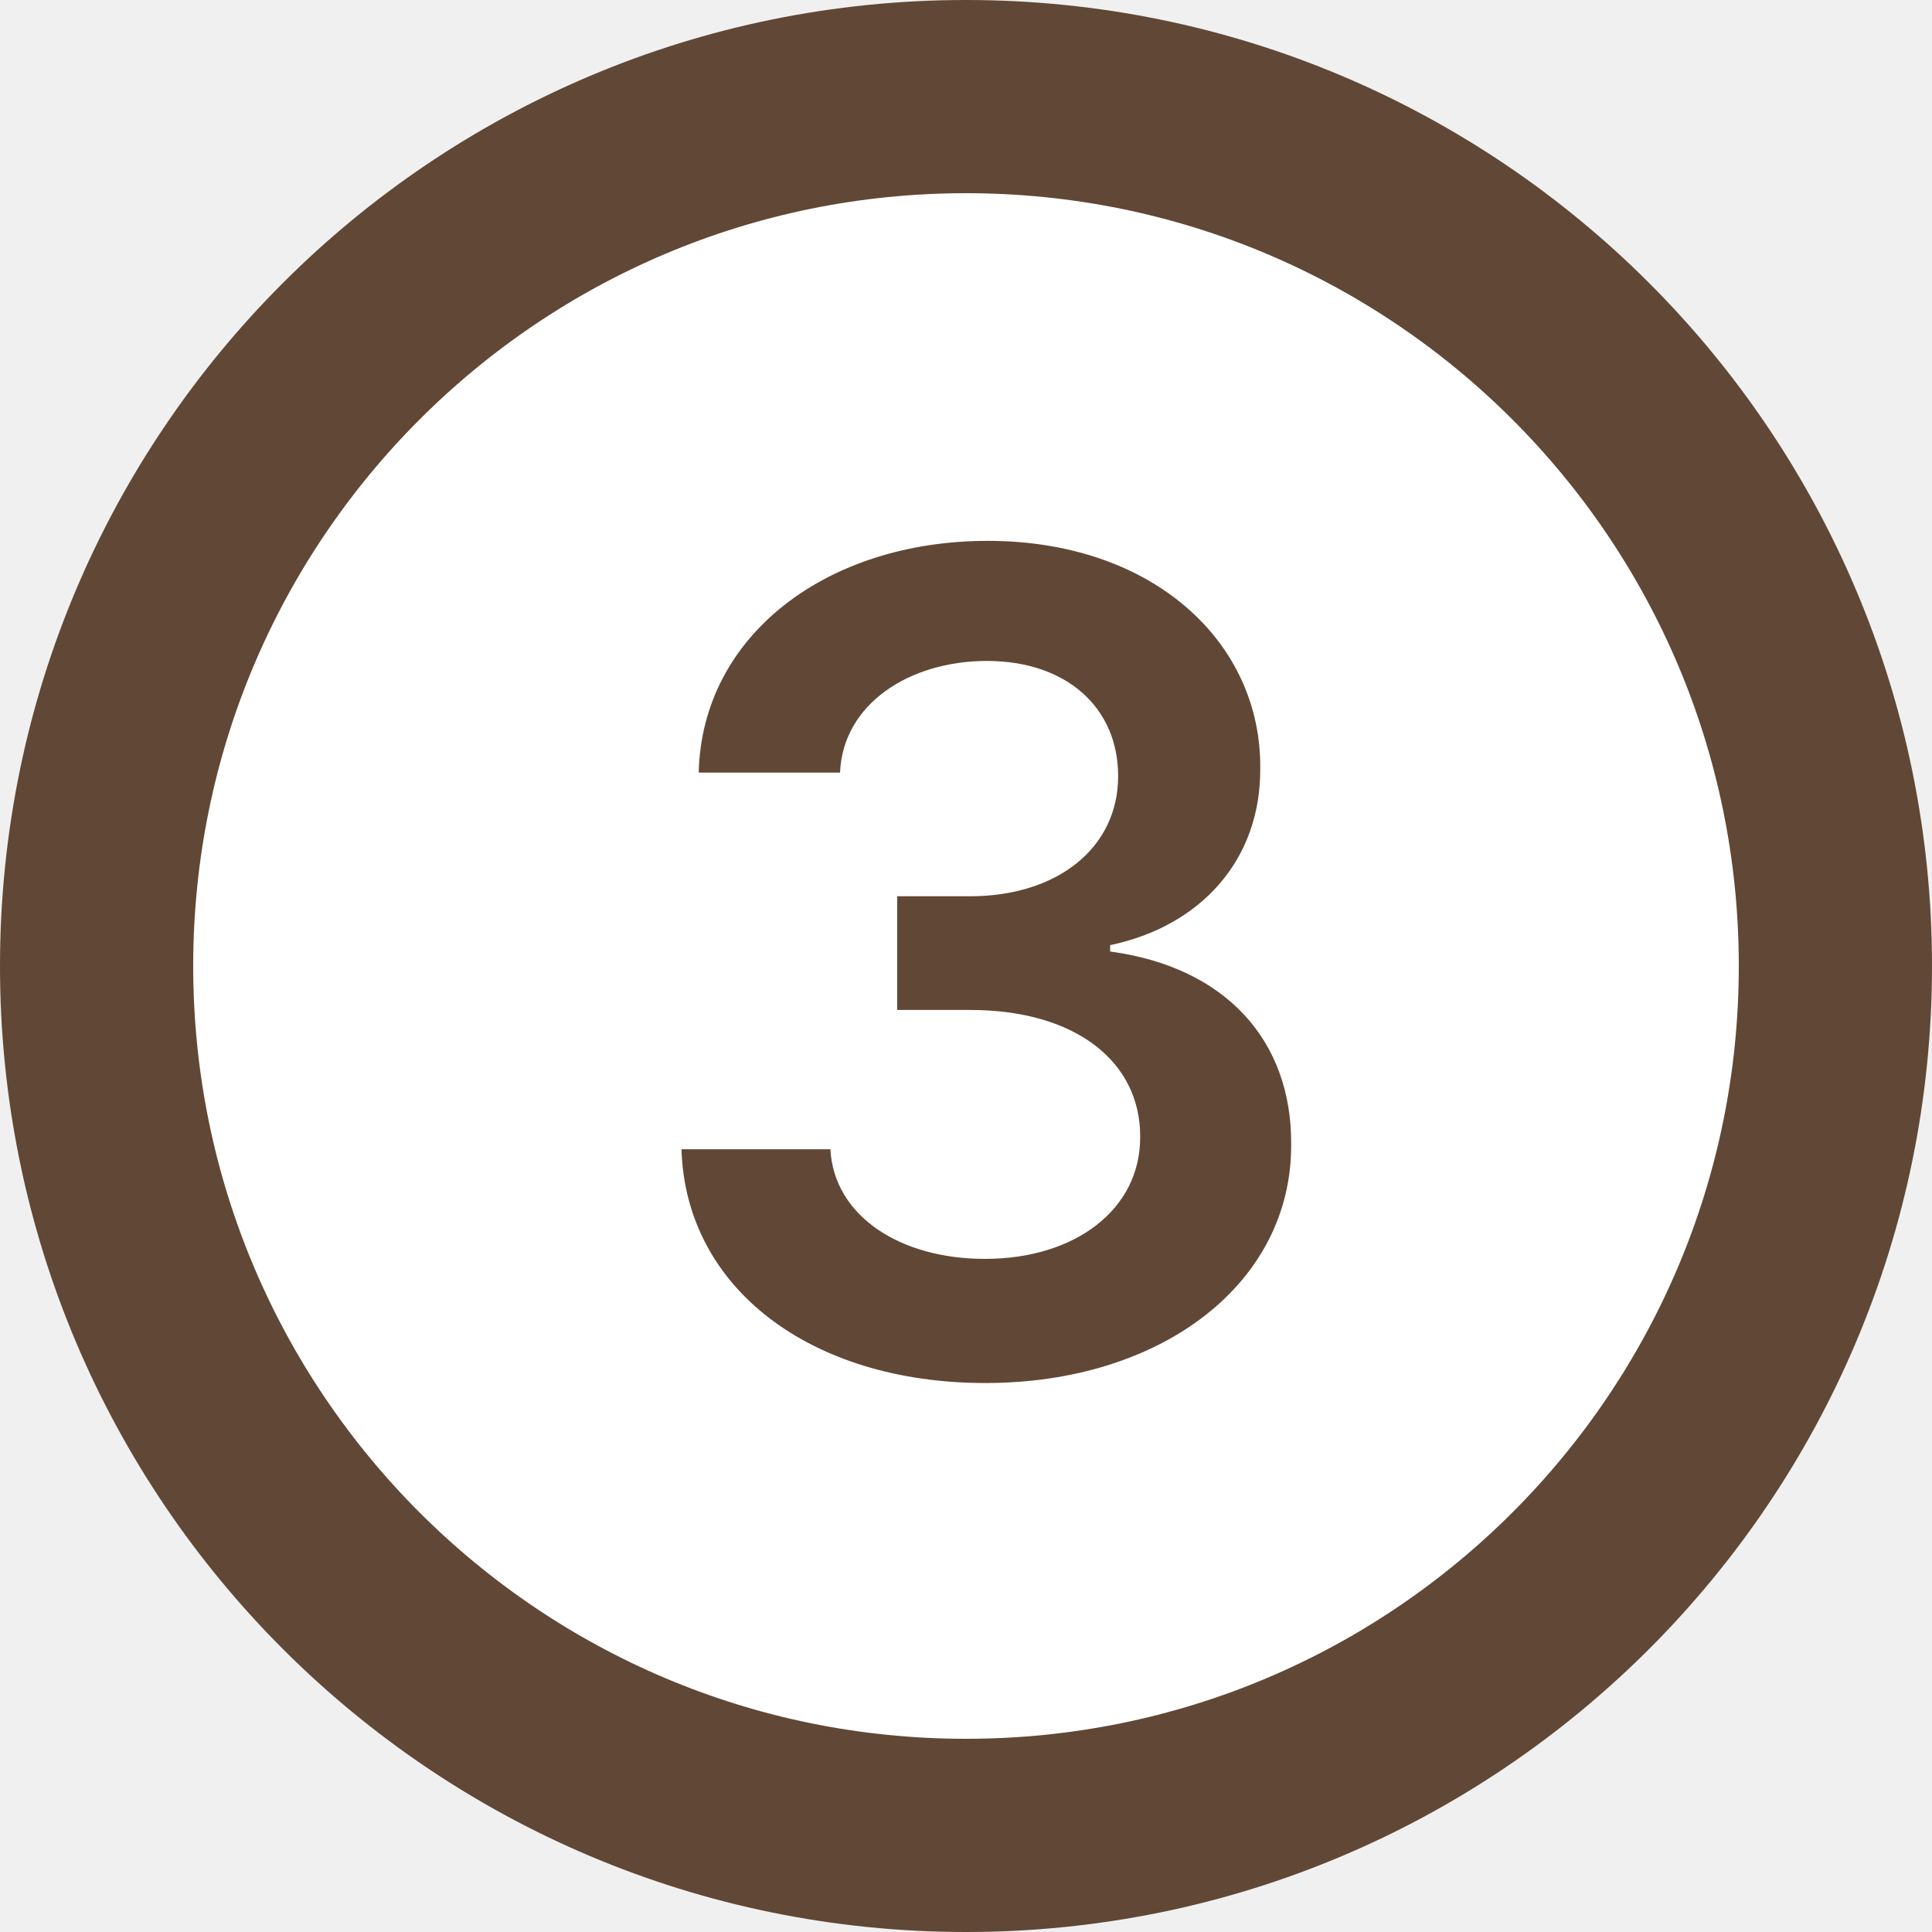
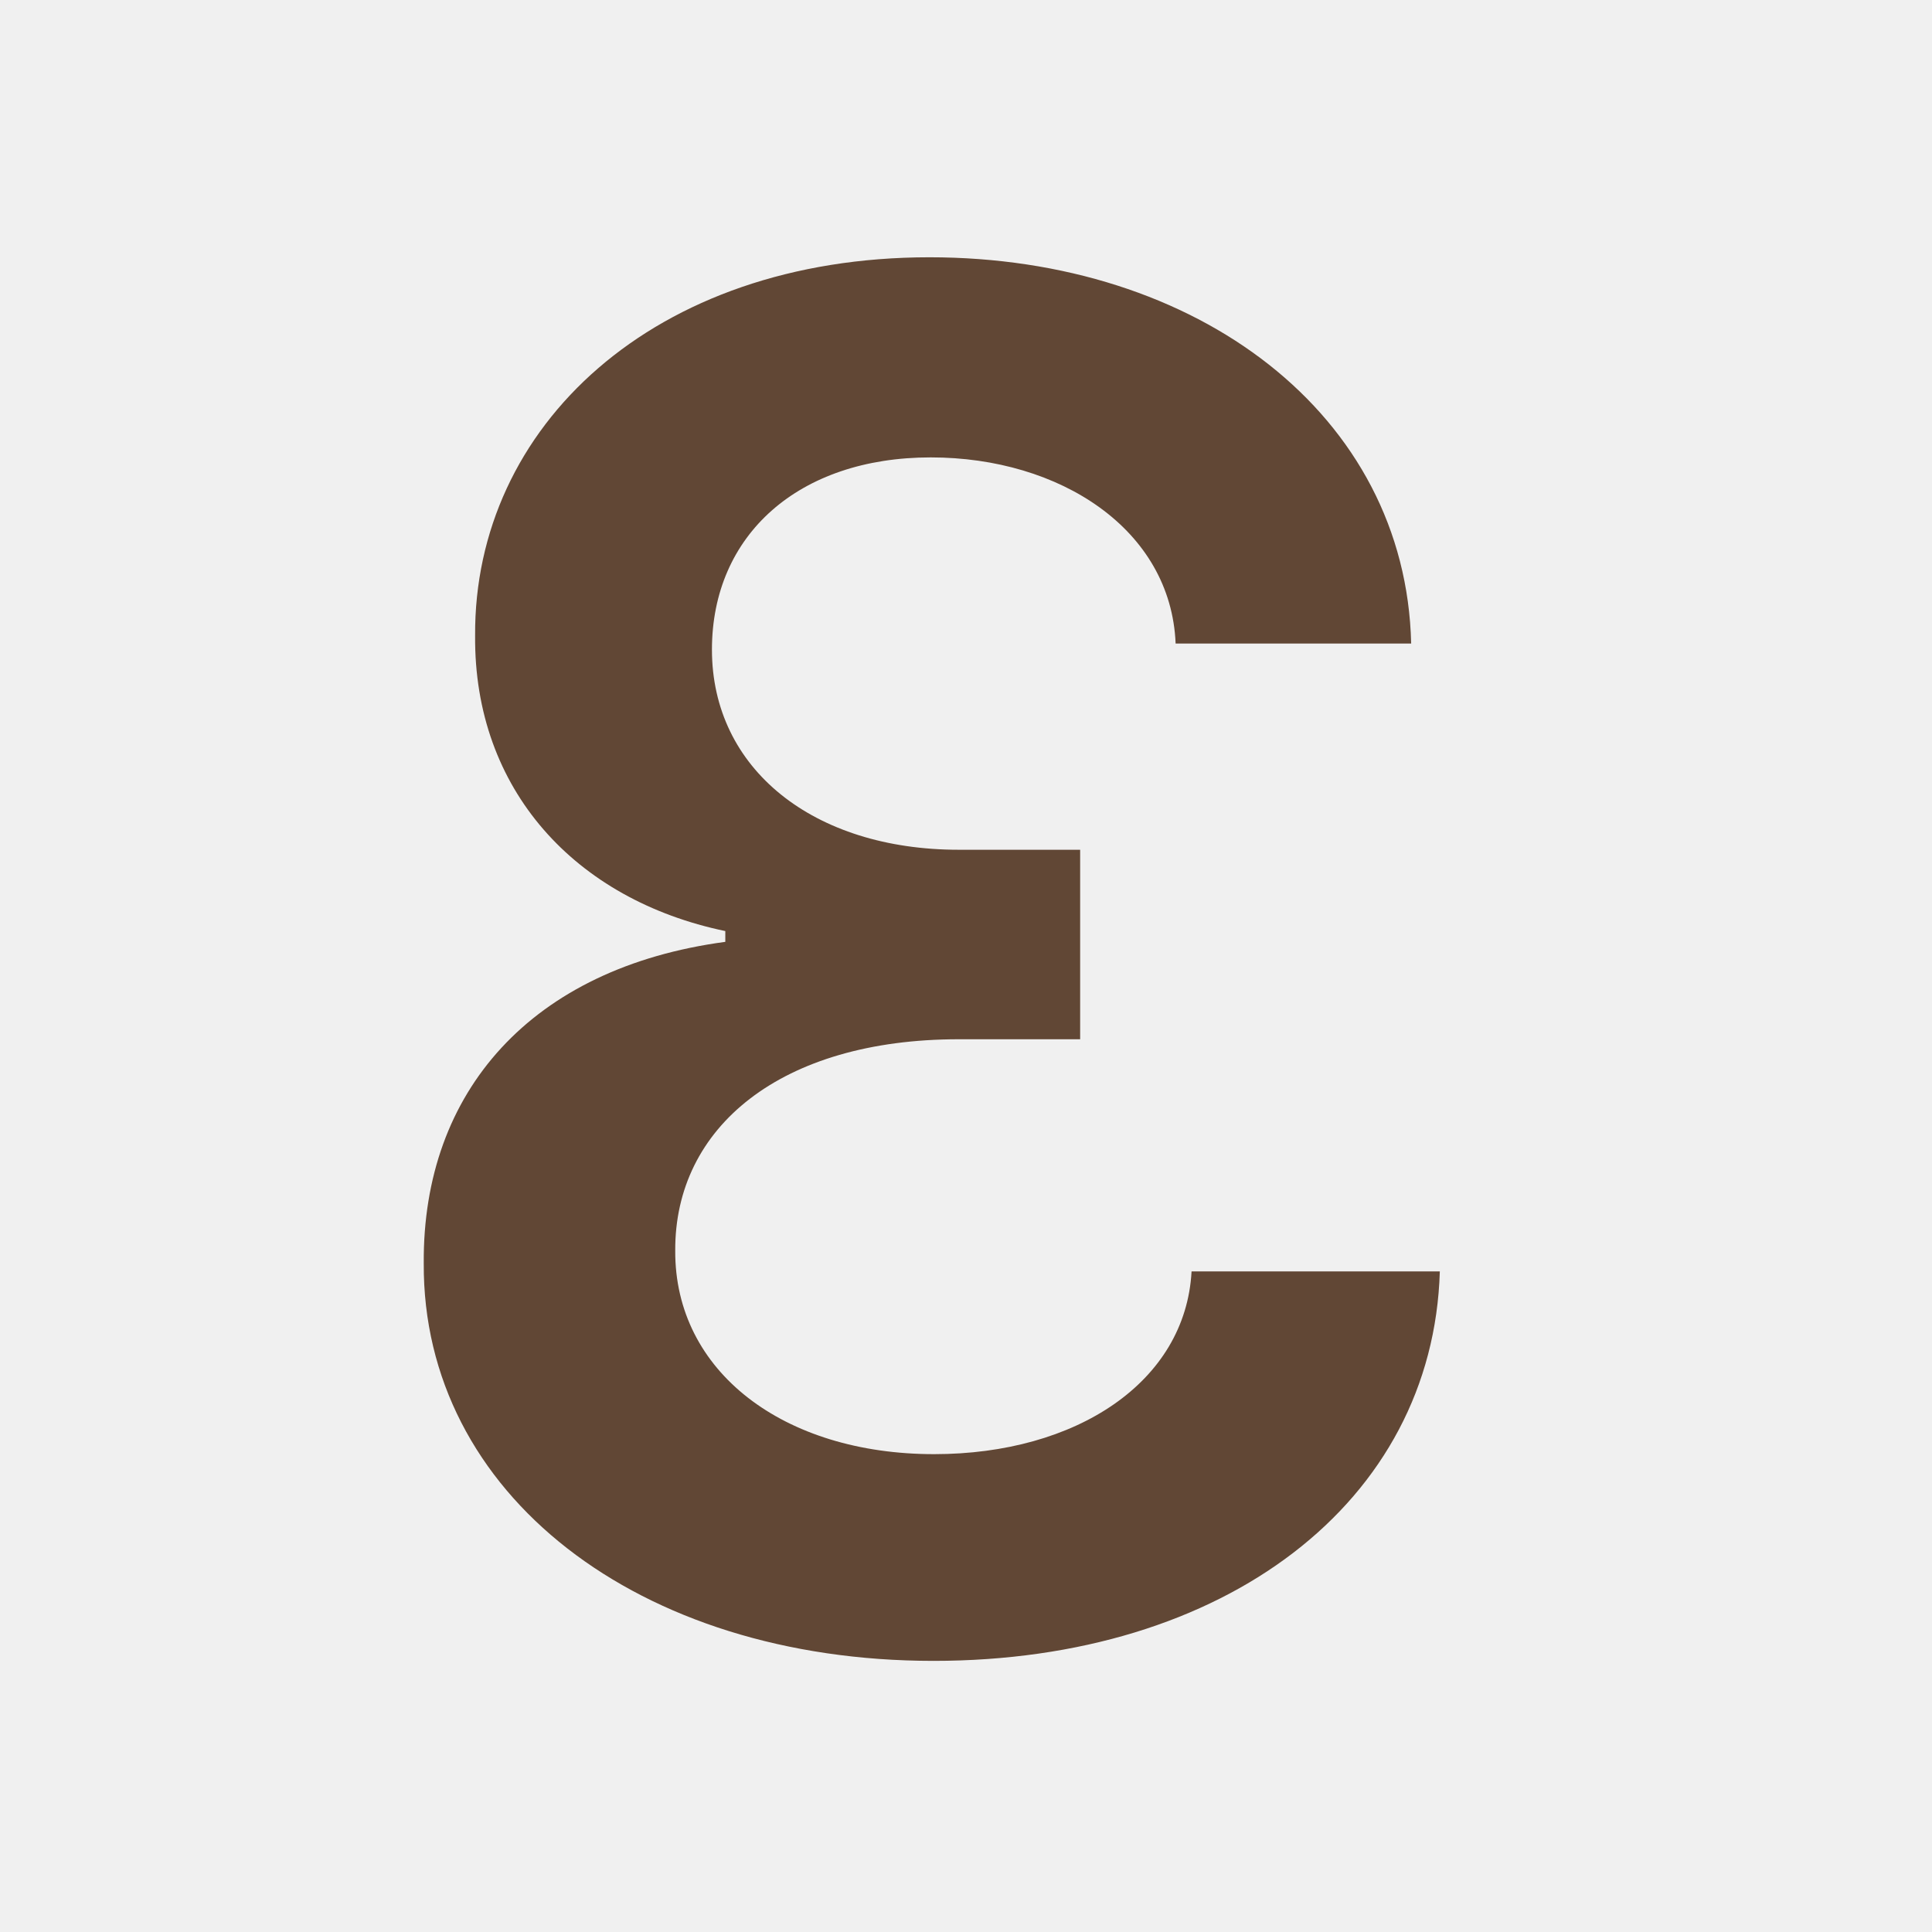
- <svg xmlns="http://www.w3.org/2000/svg" width="20" height="20" viewBox="0 0 20 20" fill="none">
-   <g id="number_index">
-     <rect x="1" y="1" width="18" height="18" rx="9" fill="white" />
-     <rect x="1" y="1" width="18" height="18" rx="9" stroke="#614735" stroke-width="2" />
-     <g id="Frame 2087331826">
-       <path id="3" d="M10.2 14.317C8.389 14.317 7.096 13.331 7.055 11.897H8.596C8.633 12.585 9.313 13.032 10.196 13.032C11.132 13.032 11.807 12.518 11.803 11.768C11.807 11.002 11.149 10.455 10.042 10.455H9.288V9.278H10.042C10.946 9.278 11.575 8.777 11.575 8.035C11.575 7.322 11.037 6.842 10.216 6.842C9.412 6.842 8.725 7.289 8.696 7.998H7.233C7.266 6.577 8.559 5.599 10.225 5.599C11.94 5.599 13.055 6.651 13.046 7.948C13.055 8.905 12.425 9.589 11.492 9.784V9.85C12.694 10.012 13.374 10.778 13.366 11.847C13.374 13.277 12.035 14.317 10.2 14.317Z" fill="#614735" />
-     </g>
+ <svg xmlns="http://www.w3.org/2000/svg" preserveAspectRatio="none" overflow="visible" style="display: block;" width="12" height="12" viewBox="0 0 12 12" fill="none">
+   <g id="Frame 2087331826">
+     <path id="3" d="M5.798 10.316C7.609 10.316 8.901 9.33 8.943 7.897H7.401C7.364 8.584 6.685 9.032 5.802 9.032C4.866 9.032 4.19 8.518 4.194 7.768C4.19 7.002 4.849 6.455 5.955 6.455H6.709V5.278H5.955C5.052 5.278 4.422 4.776 4.422 4.035C4.422 3.322 4.961 2.841 5.781 2.841C6.585 2.841 7.273 3.289 7.302 3.997H8.765C8.732 2.576 7.439 1.598 5.773 1.598C4.058 1.598 2.943 2.651 2.951 3.948C2.943 4.905 3.573 5.589 4.505 5.783V5.85C3.303 6.011 2.624 6.778 2.632 7.847C2.624 9.276 3.962 10.316 5.798 10.316Z" fill="#614735" />
  </g>
</svg>
